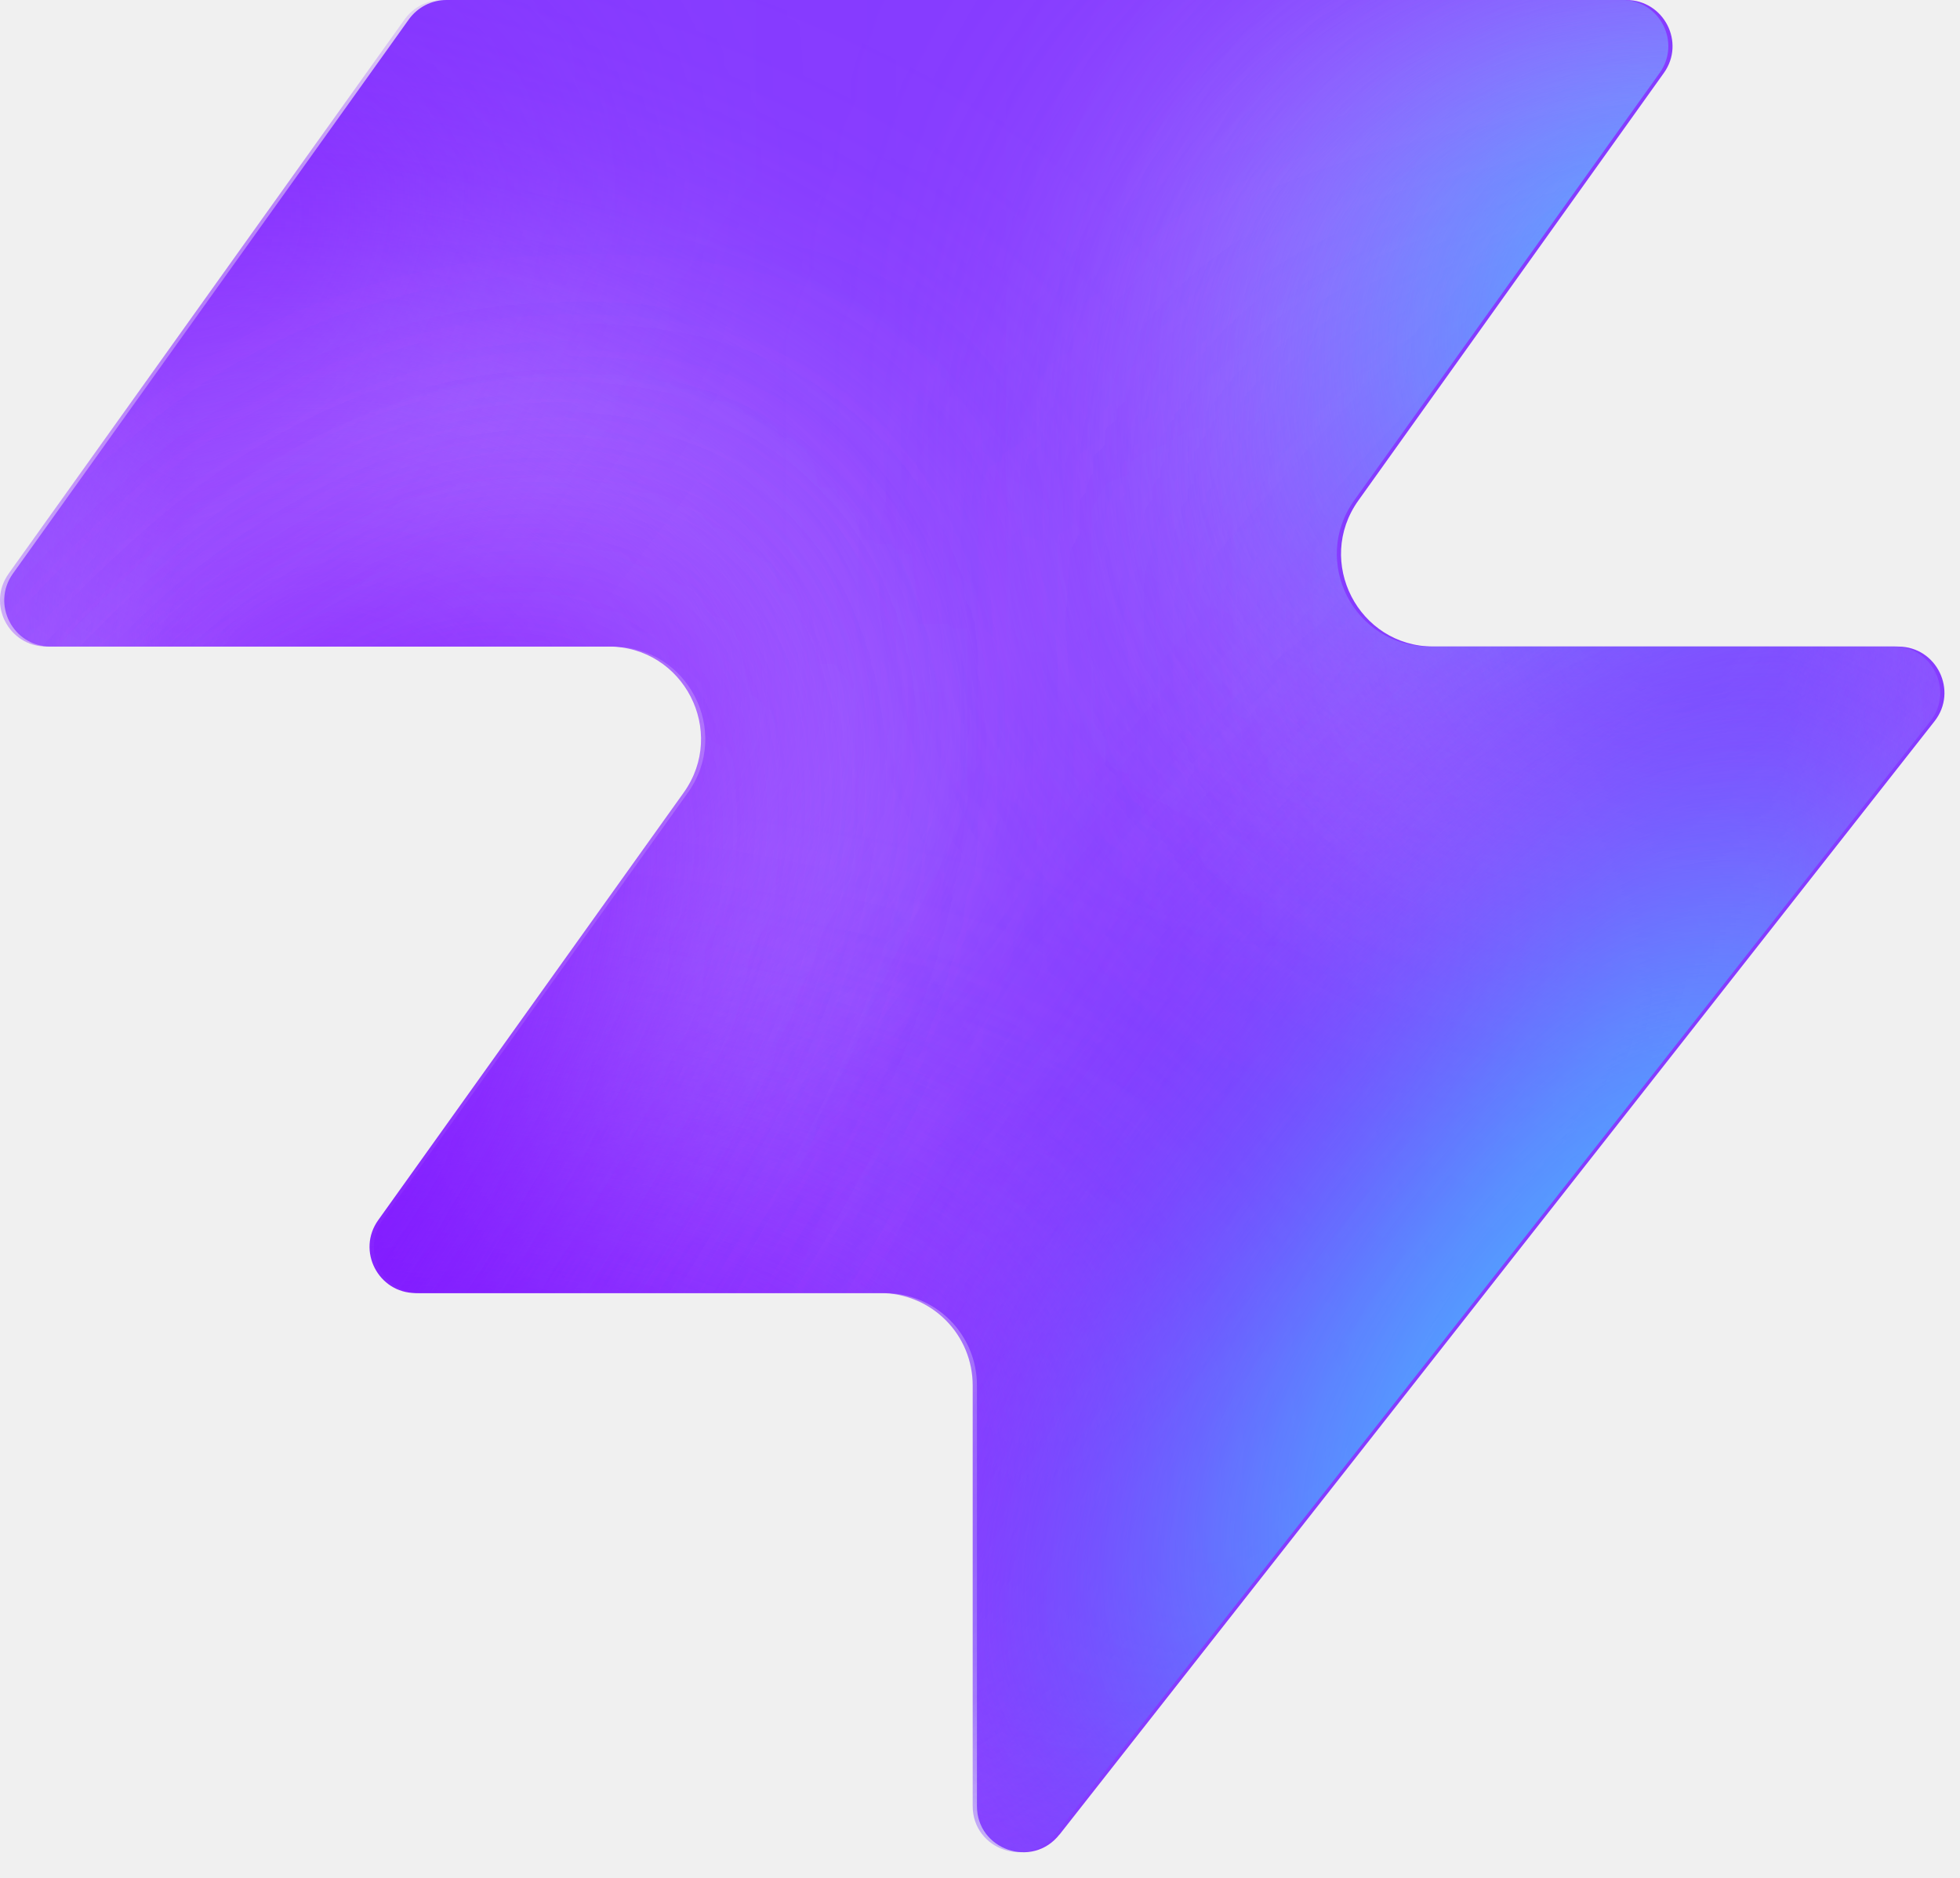
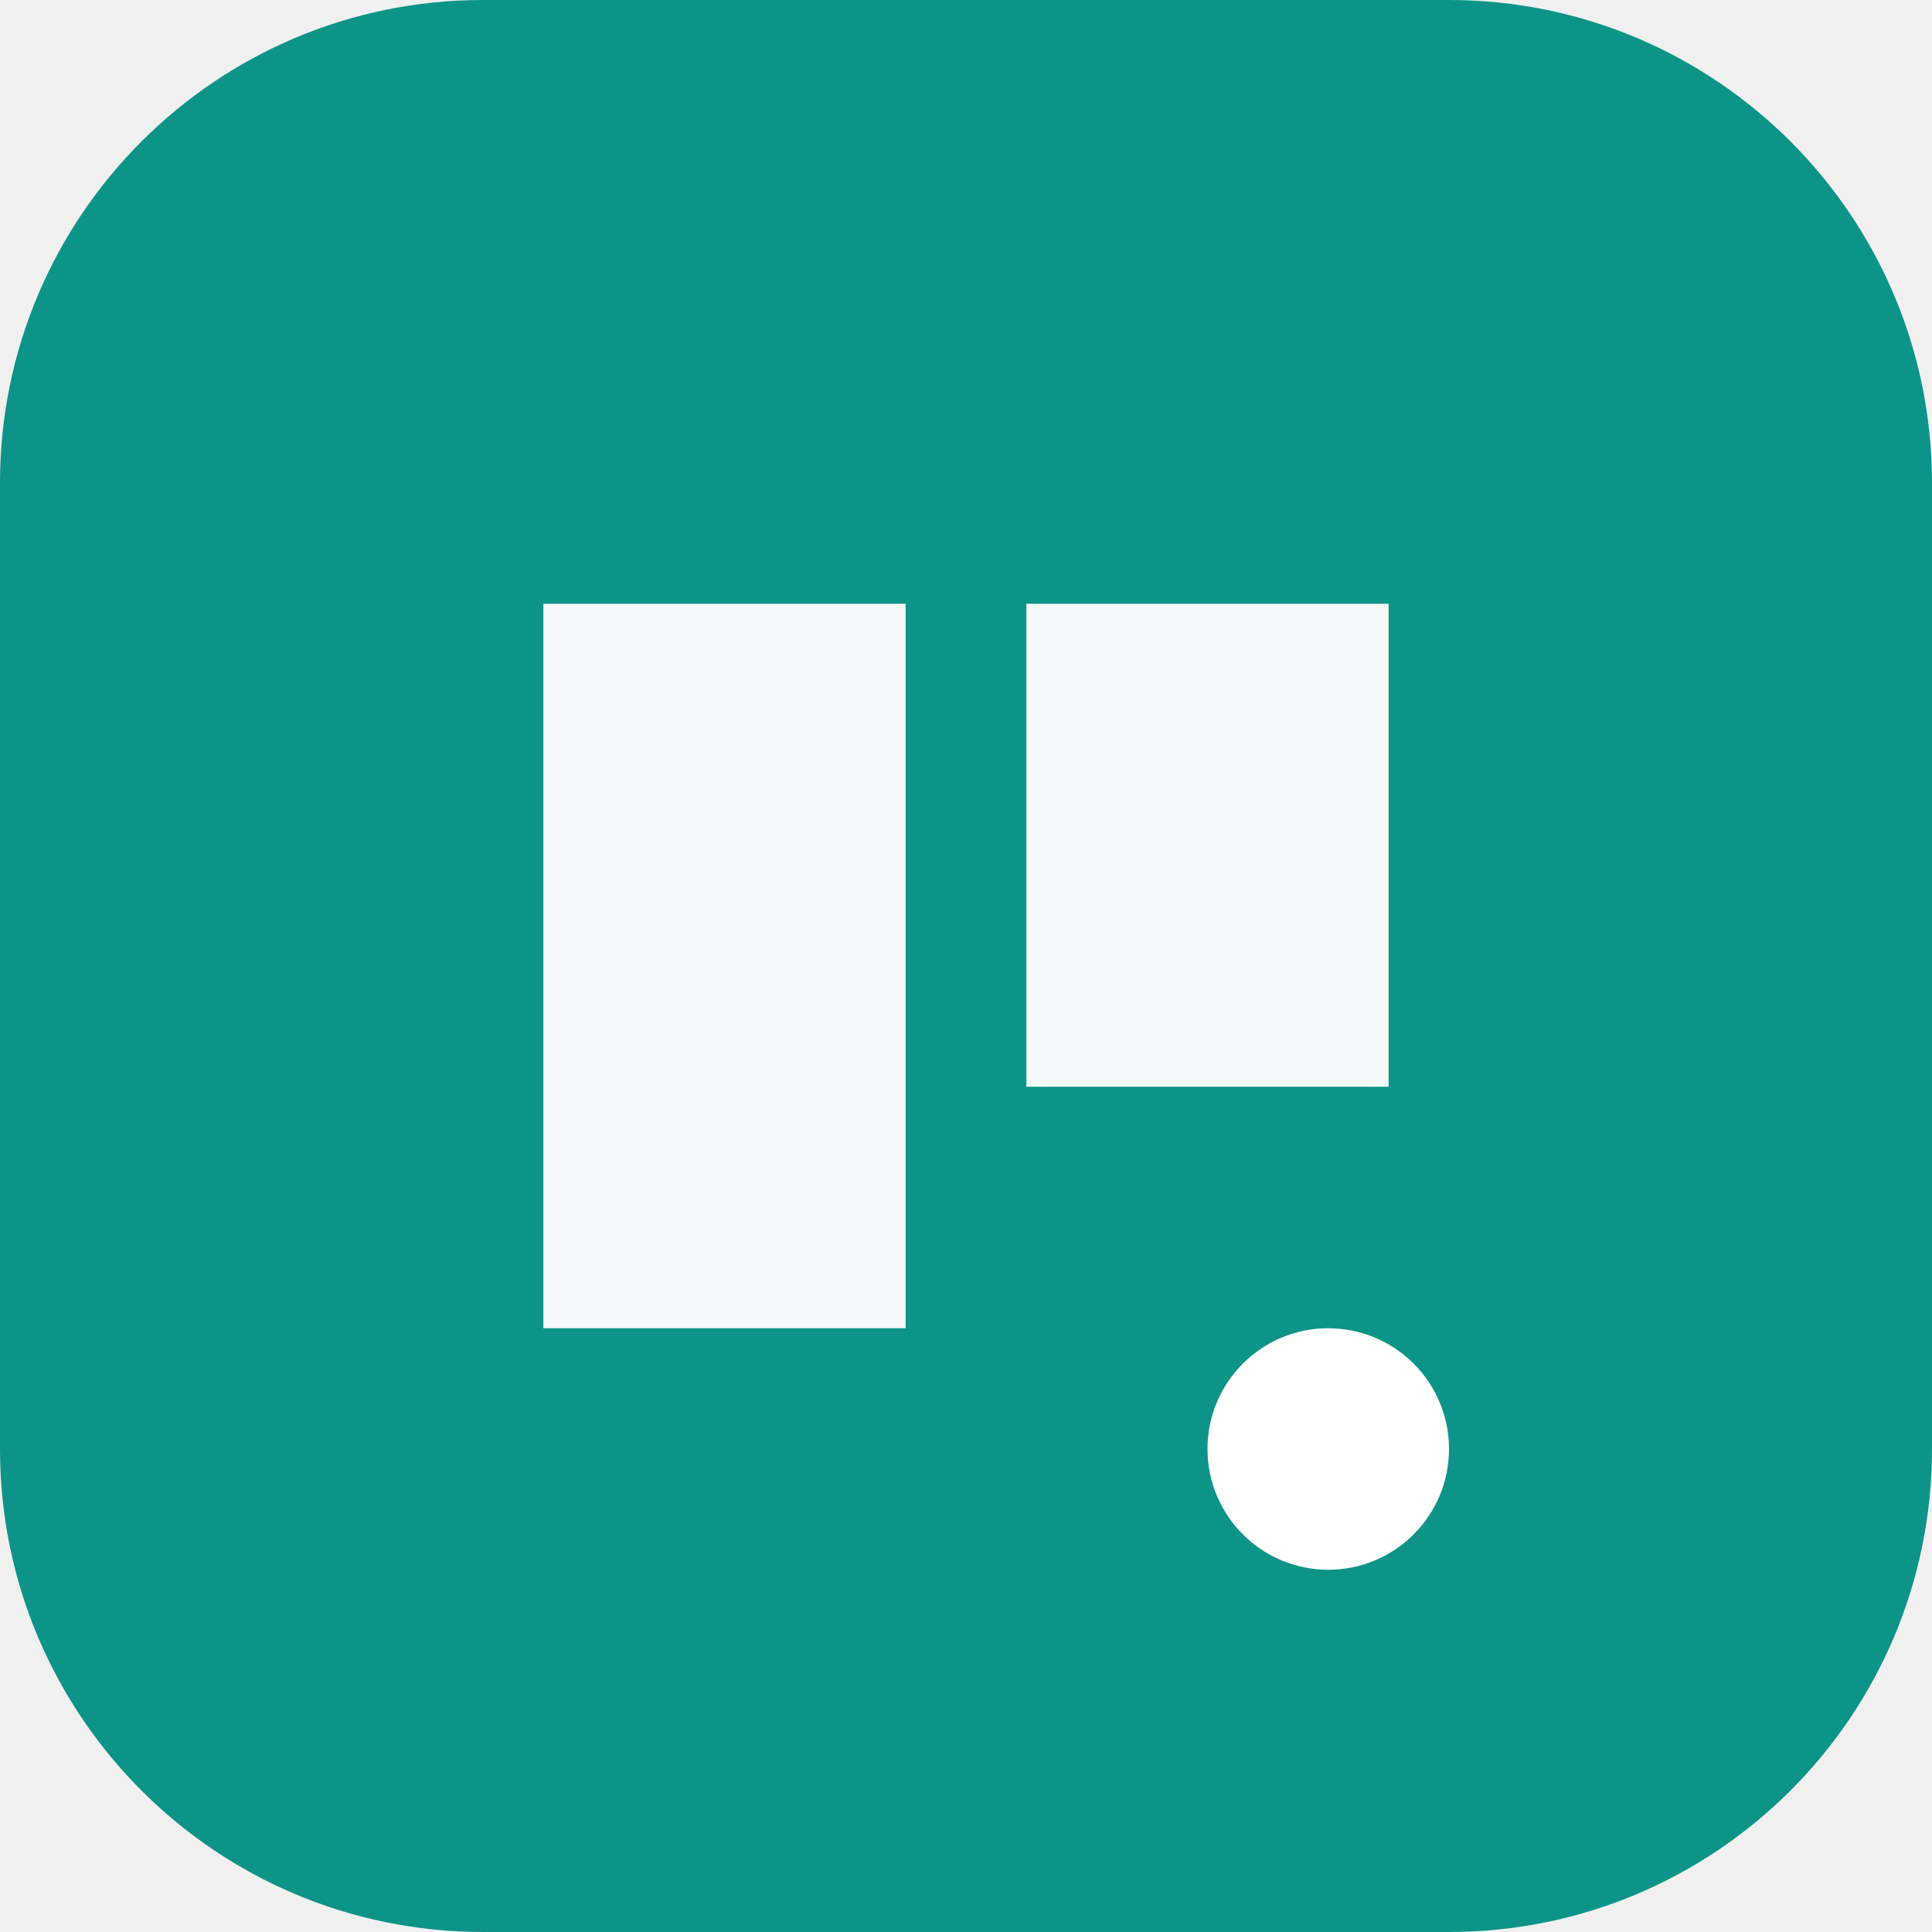
- <svg xmlns="http://www.w3.org/2000/svg" width="48" height="46" fill="none" viewBox="0 0 48 46">
-   <path fill="#863bff" d="M25.946 44.938c-.664.845-2.021.375-2.021-.698V33.937a2.26 2.26 0 0 0-2.262-2.262H10.287c-.92 0-1.456-1.04-.92-1.788l7.48-10.471c1.07-1.497 0-3.578-1.842-3.578H1.237c-.92 0-1.456-1.04-.92-1.788L10.013.474c.214-.297.556-.474.92-.474h28.894c.92 0 1.456 1.04.92 1.788l-7.48 10.471c-1.07 1.498 0 3.579 1.842 3.579h11.377c.943 0 1.473 1.088.89 1.83L25.947 44.94z" style="fill:#863bff;fill:color(display-p3 .525 .23 1);fill-opacity:1" />
-   <mask id="a" width="48" height="46" x="0" y="0" maskUnits="userSpaceOnUse" style="mask-type:alpha">
-     <path fill="#000" d="M25.842 44.938c-.664.844-2.021.375-2.021-.698V33.937a2.26 2.26 0 0 0-2.262-2.262H10.183c-.92 0-1.456-1.04-.92-1.788l7.48-10.471c1.07-1.498 0-3.579-1.842-3.579H1.133c-.92 0-1.456-1.04-.92-1.787L9.91.473c.214-.297.556-.474.92-.474h28.894c.92 0 1.456 1.04.92 1.788l-7.48 10.471c-1.07 1.498 0 3.578 1.842 3.578h11.377c.943 0 1.473 1.088.89 1.832L25.843 44.94z" style="fill:#000;fill-opacity:1" />
-   </mask>
-   <g mask="url(#a)">
-     <g filter="url(#b)">
-       <ellipse cx="5.508" cy="14.704" fill="#ede6ff" rx="5.508" ry="14.704" style="fill:#ede6ff;fill:color(display-p3 .927 .903 1);fill-opacity:1" transform="matrix(.00324 1 1 -.00324 -4.47 31.516)" />
-     </g>
-     <g filter="url(#c)">
-       <ellipse cx="10.399" cy="29.851" fill="#ede6ff" rx="10.399" ry="29.851" style="fill:#ede6ff;fill:color(display-p3 .927 .903 1);fill-opacity:1" transform="matrix(.00324 1 1 -.00324 -39.328 7.883)" />
-     </g>
-     <g filter="url(#d)">
-       <ellipse cx="5.508" cy="30.487" fill="#7e14ff" rx="5.508" ry="30.487" style="fill:#7e14ff;fill:color(display-p3 .492 .077 1);fill-opacity:1" transform="rotate(89.814 -25.913 -14.639)scale(1 -1)" />
-     </g>
-     <g filter="url(#e)">
-       <ellipse cx="5.508" cy="30.599" fill="#7e14ff" rx="5.508" ry="30.599" style="fill:#7e14ff;fill:color(display-p3 .492 .077 1);fill-opacity:1" transform="rotate(89.814 -32.644 -3.334)scale(1 -1)" />
-     </g>
-     <g filter="url(#f)">
-       <ellipse cx="5.508" cy="30.599" fill="#7e14ff" rx="5.508" ry="30.599" style="fill:#7e14ff;fill:color(display-p3 .492 .077 1);fill-opacity:1" transform="matrix(.00324 1 1 -.00324 -34.34 30.47)" />
-     </g>
-     <g filter="url(#g)">
-       <ellipse cx="14.072" cy="22.078" fill="#ede6ff" rx="14.072" ry="22.078" style="fill:#ede6ff;fill:color(display-p3 .927 .903 1);fill-opacity:1" transform="rotate(93.35 24.506 48.493)scale(-1 1)" />
-     </g>
-     <g filter="url(#h)">
-       <ellipse cx="3.47" cy="21.501" fill="#7e14ff" rx="3.47" ry="21.501" style="fill:#7e14ff;fill:color(display-p3 .492 .077 1);fill-opacity:1" transform="rotate(89.009 28.708 47.59)scale(-1 1)" />
-     </g>
-     <g filter="url(#i)">
-       <ellipse cx="3.47" cy="21.501" fill="#7e14ff" rx="3.47" ry="21.501" style="fill:#7e14ff;fill:color(display-p3 .492 .077 1);fill-opacity:1" transform="rotate(89.009 28.708 47.59)scale(-1 1)" />
-     </g>
-     <g filter="url(#j)">
-       <ellipse cx=".387" cy="8.972" fill="#7e14ff" rx="4.407" ry="29.108" style="fill:#7e14ff;fill:color(display-p3 .492 .077 1);fill-opacity:1" transform="rotate(39.51 .387 8.972)" />
-     </g>
-     <g filter="url(#k)">
-       <ellipse cx="47.523" cy="-6.092" fill="#7e14ff" rx="4.407" ry="29.108" style="fill:#7e14ff;fill:color(display-p3 .492 .077 1);fill-opacity:1" transform="rotate(37.892 47.523 -6.092)" />
-     </g>
-     <g filter="url(#l)">
-       <ellipse cx="41.412" cy="6.333" fill="#47bfff" rx="5.971" ry="9.665" style="fill:#47bfff;fill:color(display-p3 .28 .748 1);fill-opacity:1" transform="rotate(37.892 41.412 6.333)" />
-     </g>
-     <g filter="url(#m)">
-       <ellipse cx="-1.879" cy="38.332" fill="#7e14ff" rx="4.407" ry="29.108" style="fill:#7e14ff;fill:color(display-p3 .492 .077 1);fill-opacity:1" transform="rotate(37.892 -1.88 38.332)" />
-     </g>
-     <g filter="url(#n)">
-       <ellipse cx="-1.879" cy="38.332" fill="#7e14ff" rx="4.407" ry="29.108" style="fill:#7e14ff;fill:color(display-p3 .492 .077 1);fill-opacity:1" transform="rotate(37.892 -1.88 38.332)" />
-     </g>
-     <g filter="url(#o)">
-       <ellipse cx="35.651" cy="29.907" fill="#7e14ff" rx="4.407" ry="29.108" style="fill:#7e14ff;fill:color(display-p3 .492 .077 1);fill-opacity:1" transform="rotate(37.892 35.651 29.907)" />
-     </g>
-     <g filter="url(#p)">
-       <ellipse cx="38.418" cy="32.4" fill="#47bfff" rx="5.971" ry="15.297" style="fill:#47bfff;fill:color(display-p3 .28 .748 1);fill-opacity:1" transform="rotate(37.892 38.418 32.4)" />
-     </g>
-   </g>
-   <defs>
-     <filter id="b" width="60.045" height="41.654" x="-19.77" y="16.149" color-interpolation-filters="sRGB" filterUnits="userSpaceOnUse">
-       <feFlood flood-opacity="0" result="BackgroundImageFix" />
-       <feBlend in="SourceGraphic" in2="BackgroundImageFix" result="shape" />
-       <feGaussianBlur result="effect1_foregroundBlur_2002_17158" stdDeviation="7.659" />
-     </filter>
-     <filter id="c" width="90.34" height="51.437" x="-54.613" y="-7.533" color-interpolation-filters="sRGB" filterUnits="userSpaceOnUse">
-       <feFlood flood-opacity="0" result="BackgroundImageFix" />
-       <feBlend in="SourceGraphic" in2="BackgroundImageFix" result="shape" />
-       <feGaussianBlur result="effect1_foregroundBlur_2002_17158" stdDeviation="7.659" />
-     </filter>
-     <filter id="d" width="79.355" height="29.4" x="-49.64" y="2.03" color-interpolation-filters="sRGB" filterUnits="userSpaceOnUse">
-       <feFlood flood-opacity="0" result="BackgroundImageFix" />
-       <feBlend in="SourceGraphic" in2="BackgroundImageFix" result="shape" />
-       <feGaussianBlur result="effect1_foregroundBlur_2002_17158" stdDeviation="4.596" />
-     </filter>
-     <filter id="e" width="79.579" height="29.4" x="-45.045" y="20.029" color-interpolation-filters="sRGB" filterUnits="userSpaceOnUse">
-       <feFlood flood-opacity="0" result="BackgroundImageFix" />
-       <feBlend in="SourceGraphic" in2="BackgroundImageFix" result="shape" />
-       <feGaussianBlur result="effect1_foregroundBlur_2002_17158" stdDeviation="4.596" />
-     </filter>
-     <filter id="f" width="79.579" height="29.4" x="-43.513" y="21.178" color-interpolation-filters="sRGB" filterUnits="userSpaceOnUse">
-       <feFlood flood-opacity="0" result="BackgroundImageFix" />
-       <feBlend in="SourceGraphic" in2="BackgroundImageFix" result="shape" />
-       <feGaussianBlur result="effect1_foregroundBlur_2002_17158" stdDeviation="4.596" />
-     </filter>
-     <filter id="g" width="74.749" height="58.852" x="15.756" y="-17.901" color-interpolation-filters="sRGB" filterUnits="userSpaceOnUse">
-       <feFlood flood-opacity="0" result="BackgroundImageFix" />
-       <feBlend in="SourceGraphic" in2="BackgroundImageFix" result="shape" />
-       <feGaussianBlur result="effect1_foregroundBlur_2002_17158" stdDeviation="7.659" />
-     </filter>
-     <filter id="h" width="61.377" height="25.362" x="23.548" y="2.284" color-interpolation-filters="sRGB" filterUnits="userSpaceOnUse">
-       <feFlood flood-opacity="0" result="BackgroundImageFix" />
-       <feBlend in="SourceGraphic" in2="BackgroundImageFix" result="shape" />
-       <feGaussianBlur result="effect1_foregroundBlur_2002_17158" stdDeviation="4.596" />
-     </filter>
-     <filter id="i" width="61.377" height="25.362" x="23.548" y="2.284" color-interpolation-filters="sRGB" filterUnits="userSpaceOnUse">
-       <feFlood flood-opacity="0" result="BackgroundImageFix" />
-       <feBlend in="SourceGraphic" in2="BackgroundImageFix" result="shape" />
-       <feGaussianBlur result="effect1_foregroundBlur_2002_17158" stdDeviation="4.596" />
-     </filter>
-     <filter id="j" width="56.045" height="63.649" x="-27.636" y="-22.853" color-interpolation-filters="sRGB" filterUnits="userSpaceOnUse">
-       <feFlood flood-opacity="0" result="BackgroundImageFix" />
-       <feBlend in="SourceGraphic" in2="BackgroundImageFix" result="shape" />
-       <feGaussianBlur result="effect1_foregroundBlur_2002_17158" stdDeviation="4.596" />
-     </filter>
-     <filter id="k" width="54.814" height="64.646" x="20.116" y="-38.415" color-interpolation-filters="sRGB" filterUnits="userSpaceOnUse">
-       <feFlood flood-opacity="0" result="BackgroundImageFix" />
-       <feBlend in="SourceGraphic" in2="BackgroundImageFix" result="shape" />
-       <feGaussianBlur result="effect1_foregroundBlur_2002_17158" stdDeviation="4.596" />
-     </filter>
-     <filter id="l" width="33.541" height="35.313" x="24.641" y="-11.323" color-interpolation-filters="sRGB" filterUnits="userSpaceOnUse">
-       <feFlood flood-opacity="0" result="BackgroundImageFix" />
-       <feBlend in="SourceGraphic" in2="BackgroundImageFix" result="shape" />
-       <feGaussianBlur result="effect1_foregroundBlur_2002_17158" stdDeviation="4.596" />
-     </filter>
-     <filter id="m" width="54.814" height="64.646" x="-29.286" y="6.009" color-interpolation-filters="sRGB" filterUnits="userSpaceOnUse">
-       <feFlood flood-opacity="0" result="BackgroundImageFix" />
-       <feBlend in="SourceGraphic" in2="BackgroundImageFix" result="shape" />
-       <feGaussianBlur result="effect1_foregroundBlur_2002_17158" stdDeviation="4.596" />
-     </filter>
-     <filter id="n" width="54.814" height="64.646" x="-29.286" y="6.009" color-interpolation-filters="sRGB" filterUnits="userSpaceOnUse">
-       <feFlood flood-opacity="0" result="BackgroundImageFix" />
-       <feBlend in="SourceGraphic" in2="BackgroundImageFix" result="shape" />
-       <feGaussianBlur result="effect1_foregroundBlur_2002_17158" stdDeviation="4.596" />
-     </filter>
-     <filter id="o" width="54.814" height="64.646" x="8.244" y="-2.416" color-interpolation-filters="sRGB" filterUnits="userSpaceOnUse">
-       <feFlood flood-opacity="0" result="BackgroundImageFix" />
-       <feBlend in="SourceGraphic" in2="BackgroundImageFix" result="shape" />
-       <feGaussianBlur result="effect1_foregroundBlur_2002_17158" stdDeviation="4.596" />
-     </filter>
-     <filter id="p" width="39.409" height="43.623" x="18.713" y="10.588" color-interpolation-filters="sRGB" filterUnits="userSpaceOnUse">
-       <feFlood flood-opacity="0" result="BackgroundImageFix" />
-       <feBlend in="SourceGraphic" in2="BackgroundImageFix" result="shape" />
-       <feGaussianBlur result="effect1_foregroundBlur_2002_17158" stdDeviation="4.596" />
-     </filter>
-   </defs>
+ <svg xmlns="http://www.w3.org/2000/svg" viewBox="0 0 32 32" fill="none">
+   <rect width="32" height="32" rx="8" fill="#0d9488" />
+   <path d="M9 10h6v12H9V10zm8 0h6v8h-6v-8z" fill="#fff" opacity="0.95" />
+   <circle cx="22" cy="24" r="2" fill="#fff" />
</svg>
